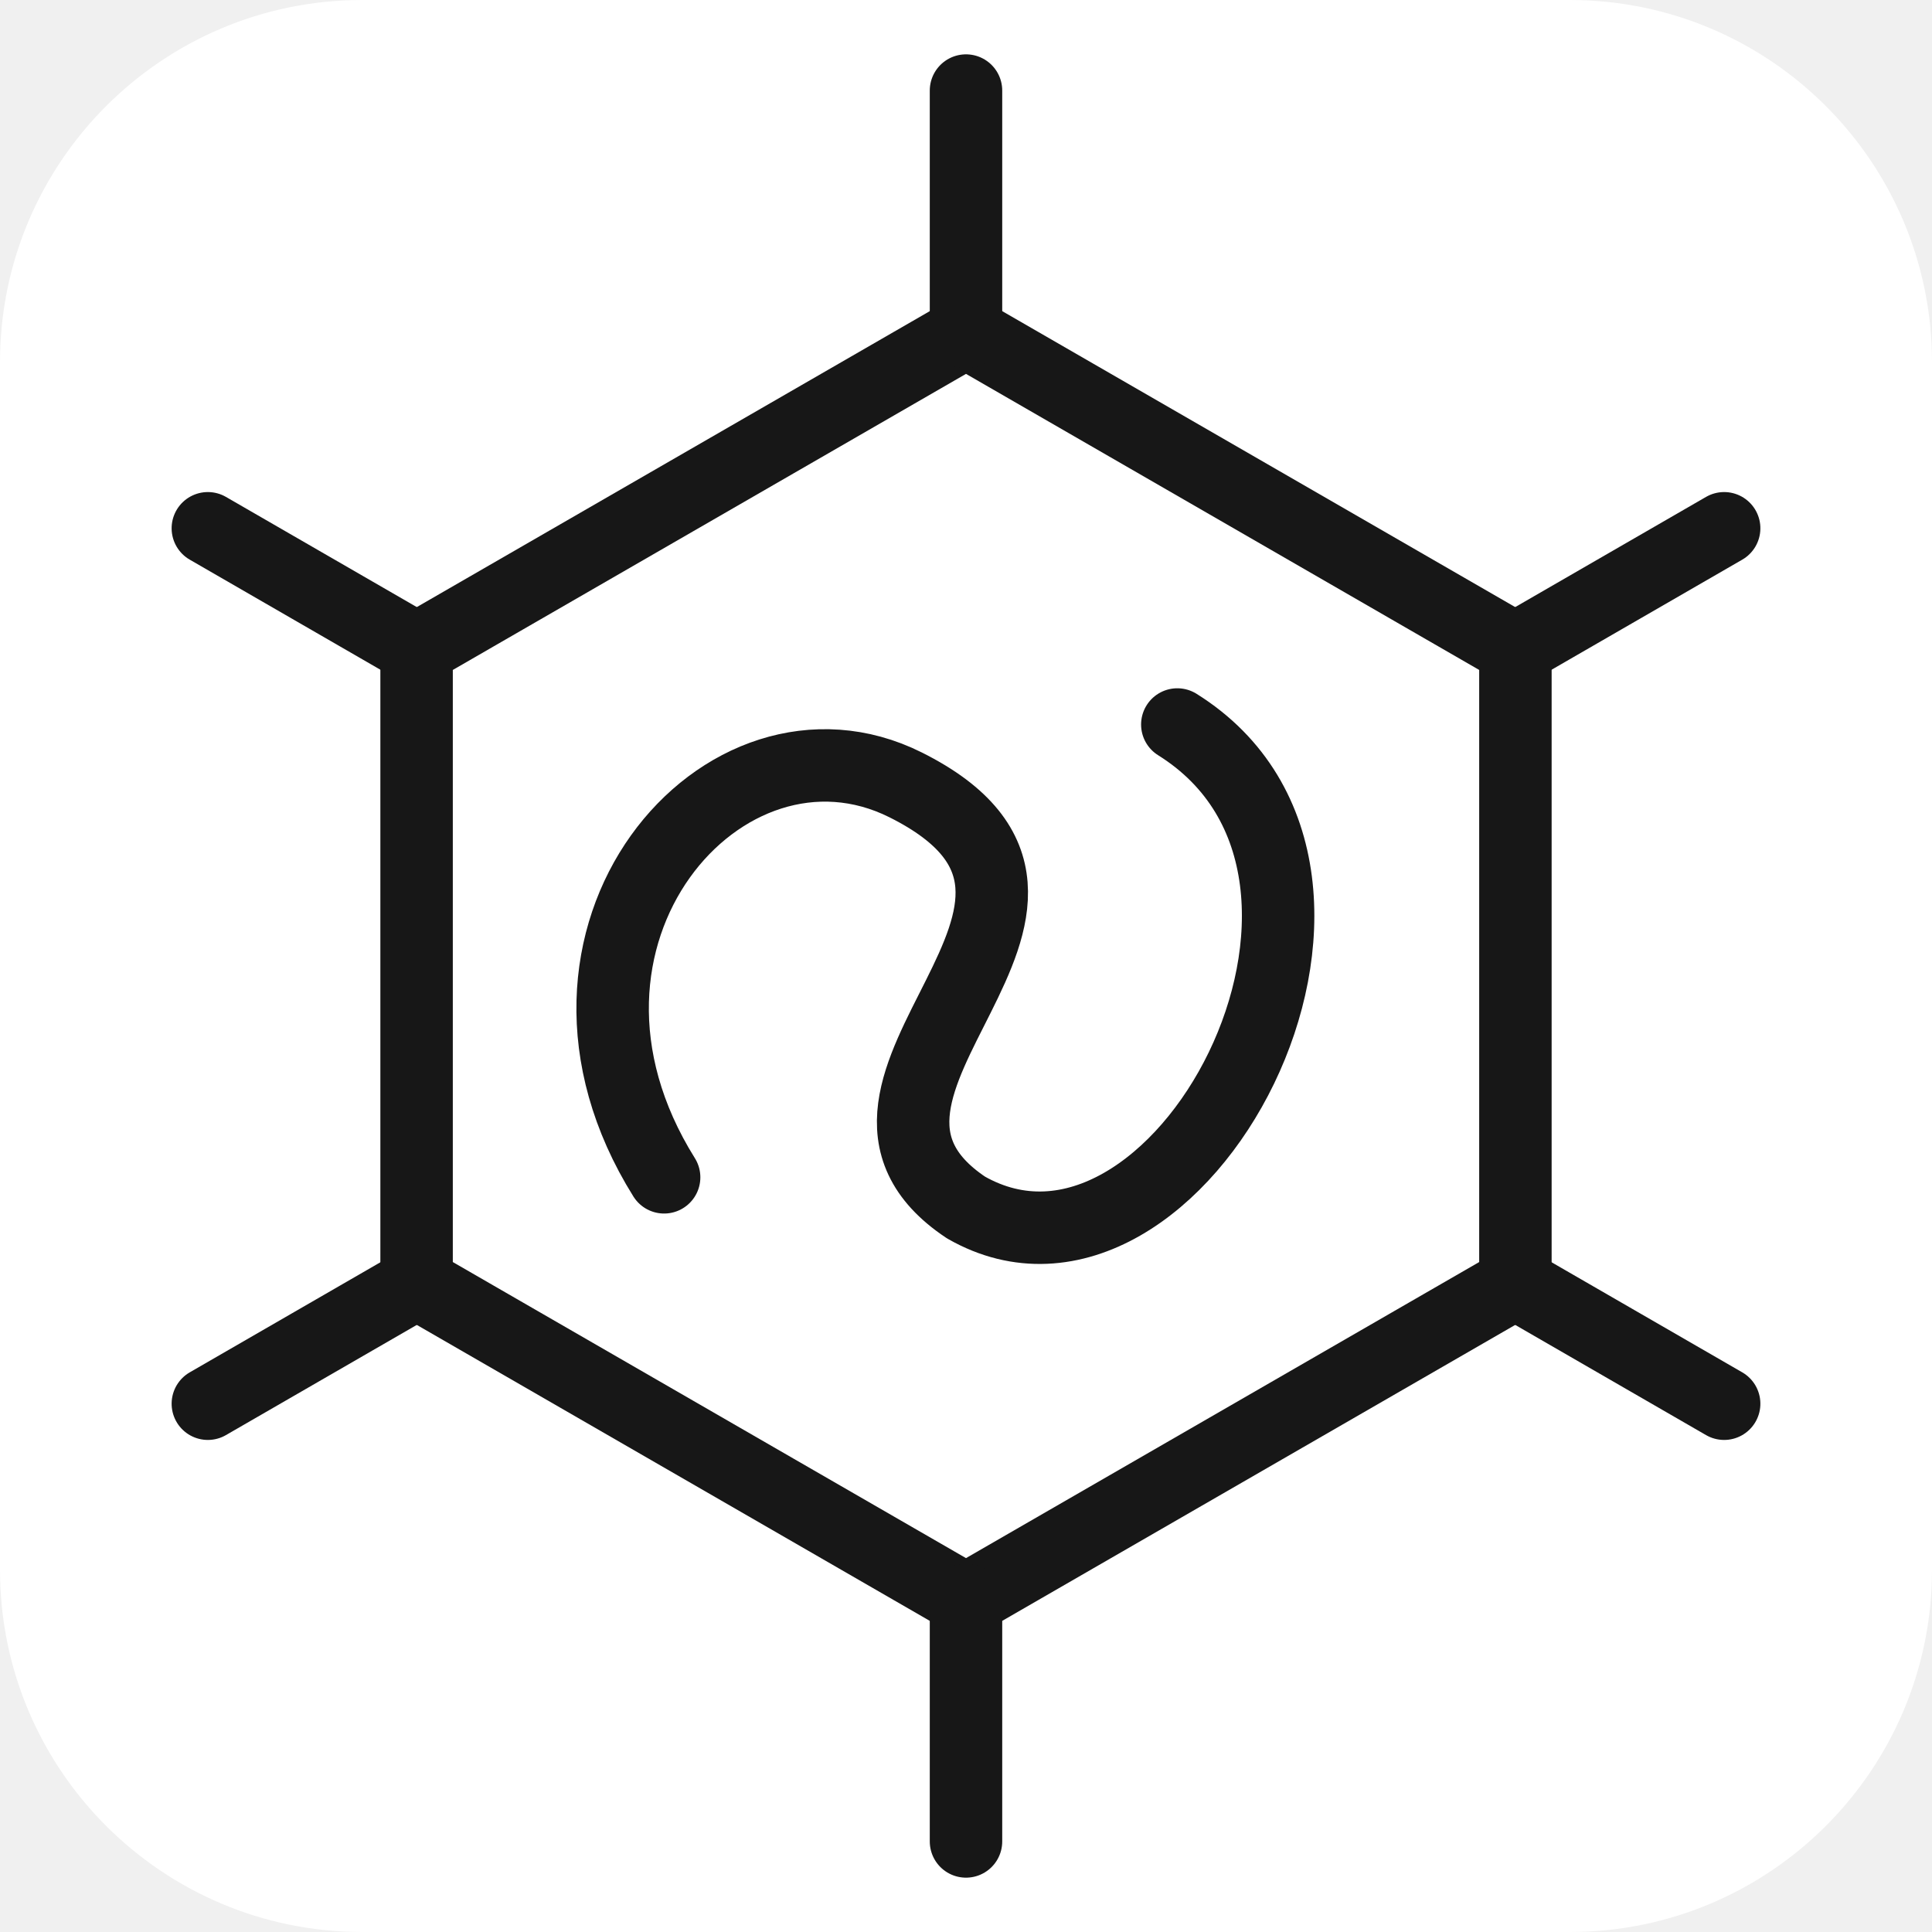
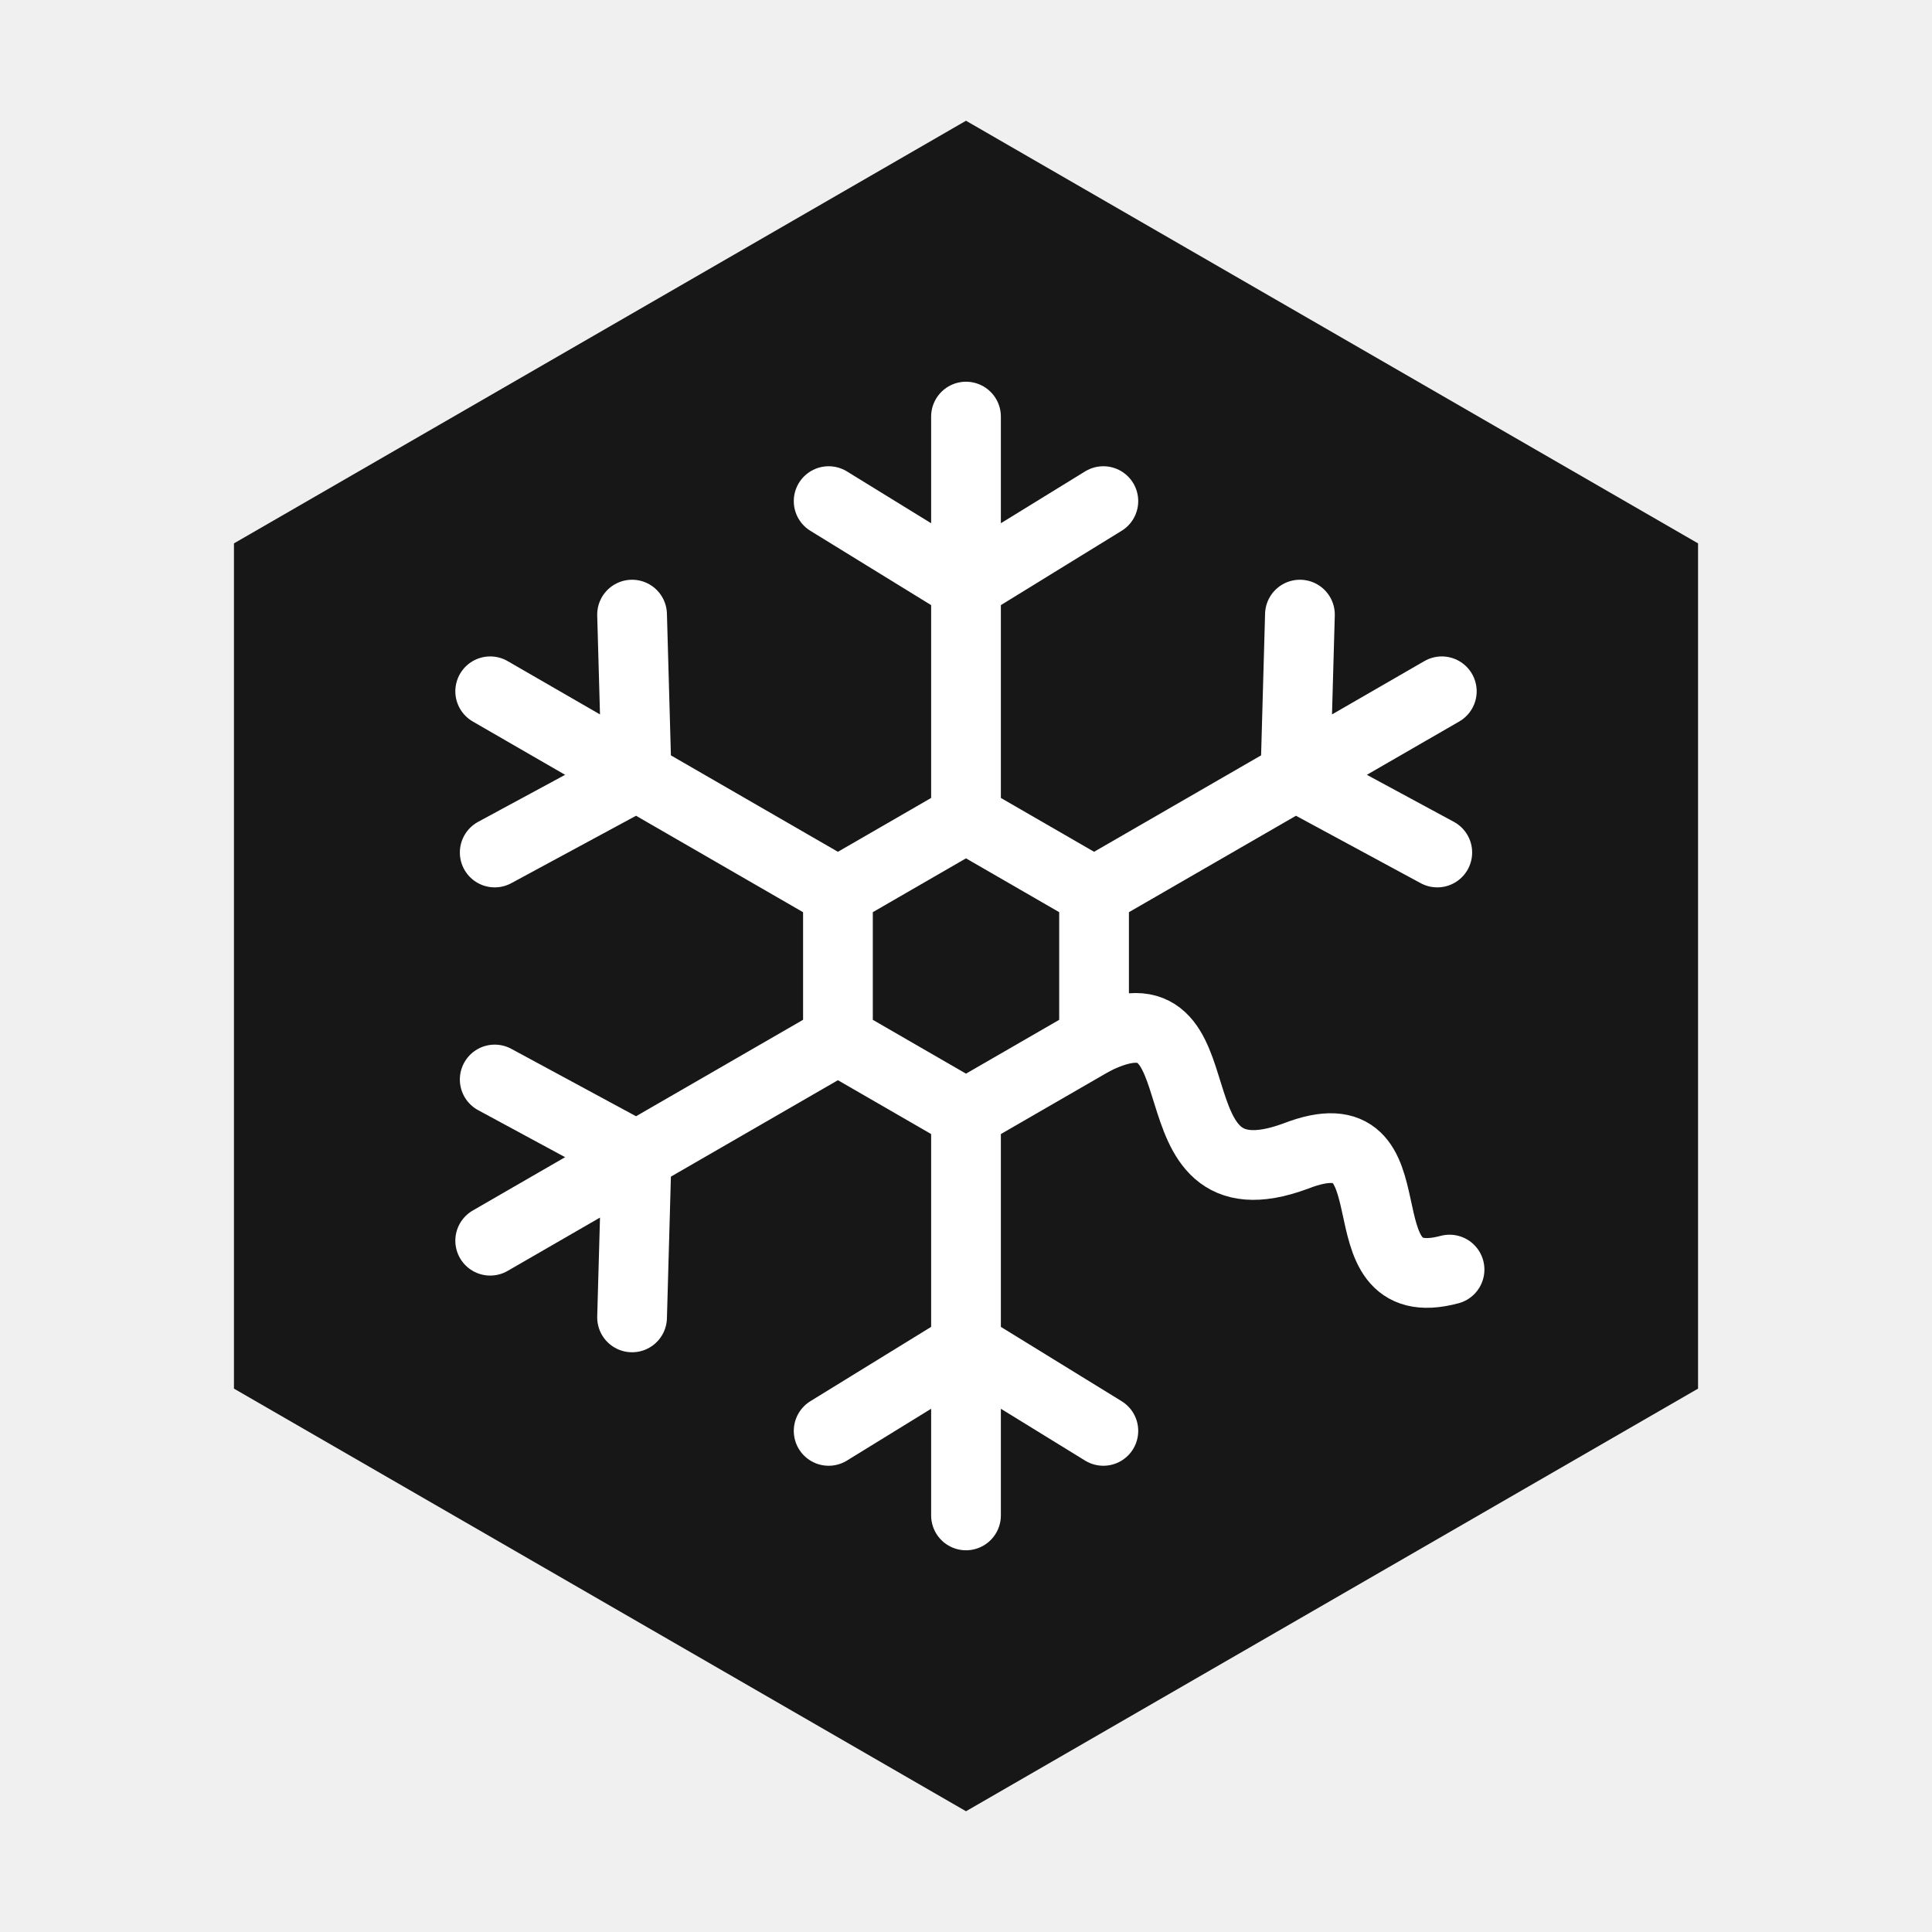
- <svg xmlns="http://www.w3.org/2000/svg" viewBox="0 0 64 64" fill="none">
-   <rect width="64" height="64" rx="12" fill="#ffffff" />
-   <g stroke="#171717" stroke-width="2.4" stroke-linecap="round" stroke-linejoin="round">
-     <path d="M32 11L50.2 21.5V42.5L32 53L13.8 42.5V21.5Z" />
-     <g transform="rotate(0 32 32)">
-       <path d="M32 11V3" />
-     </g>
-     <g transform="rotate(60 32 32)">
-       <path d="M32 11V3" />
-     </g>
-     <g transform="rotate(120 32 32)">
-       <path d="M32 11V3" />
-     </g>
-     <g transform="rotate(180 32 32)">
-       <path d="M32 11V3" />
-     </g>
-     <g transform="rotate(240 32 32)">
-       <path d="M32 11V3" />
-     </g>
-     <g transform="rotate(300 32 32)">
-       <path d="M32 11V3" />
-     </g>
-     <path d="M22 39C17 31 24 23 30 26C38 30 26 36 32 40C39 44 47 29 39 24" />
+ <svg xmlns="http://www.w3.org/2000/svg" viewBox="0 0 64 64">
+   <path fill="#171717" d="M32 4L56.25 18V46L32 60L7.75 46V18Z" />
+   <g fill="none" stroke="#ffffff" stroke-width="3.3" stroke-linecap="round" stroke-linejoin="round" transform="translate(9.6 9.6) scale(.7)">
+     <path d="M32 25L38.06 28.5V35.5L32 39L25.94 35.5V28.5Z" />
+     <path d="M32 25V6M32 14L25.5 10M32 14L38.5 10" />
+     <path d="M32 25V6M32 14L25.5 10M32 14L38.5 10" transform="rotate(60 32 32)" />
+     <path d="M32 25V6M32 14L25.5 10M32 14L38.5 10" transform="rotate(180 32 32)" />
+     <path d="M32 25V6M32 14L25.5 10M32 14L38.5 10" transform="rotate(240 32 32)" />
+     <path d="M32 25V6M32 14L25.5 10M32 14L38.5 10" transform="rotate(300 32 32)" />
+     <path d="M32 25C26 21 38 19 32 14C27 10 37 9 33 5" transform="rotate(120 32 32)" />
  </g>
</svg>
